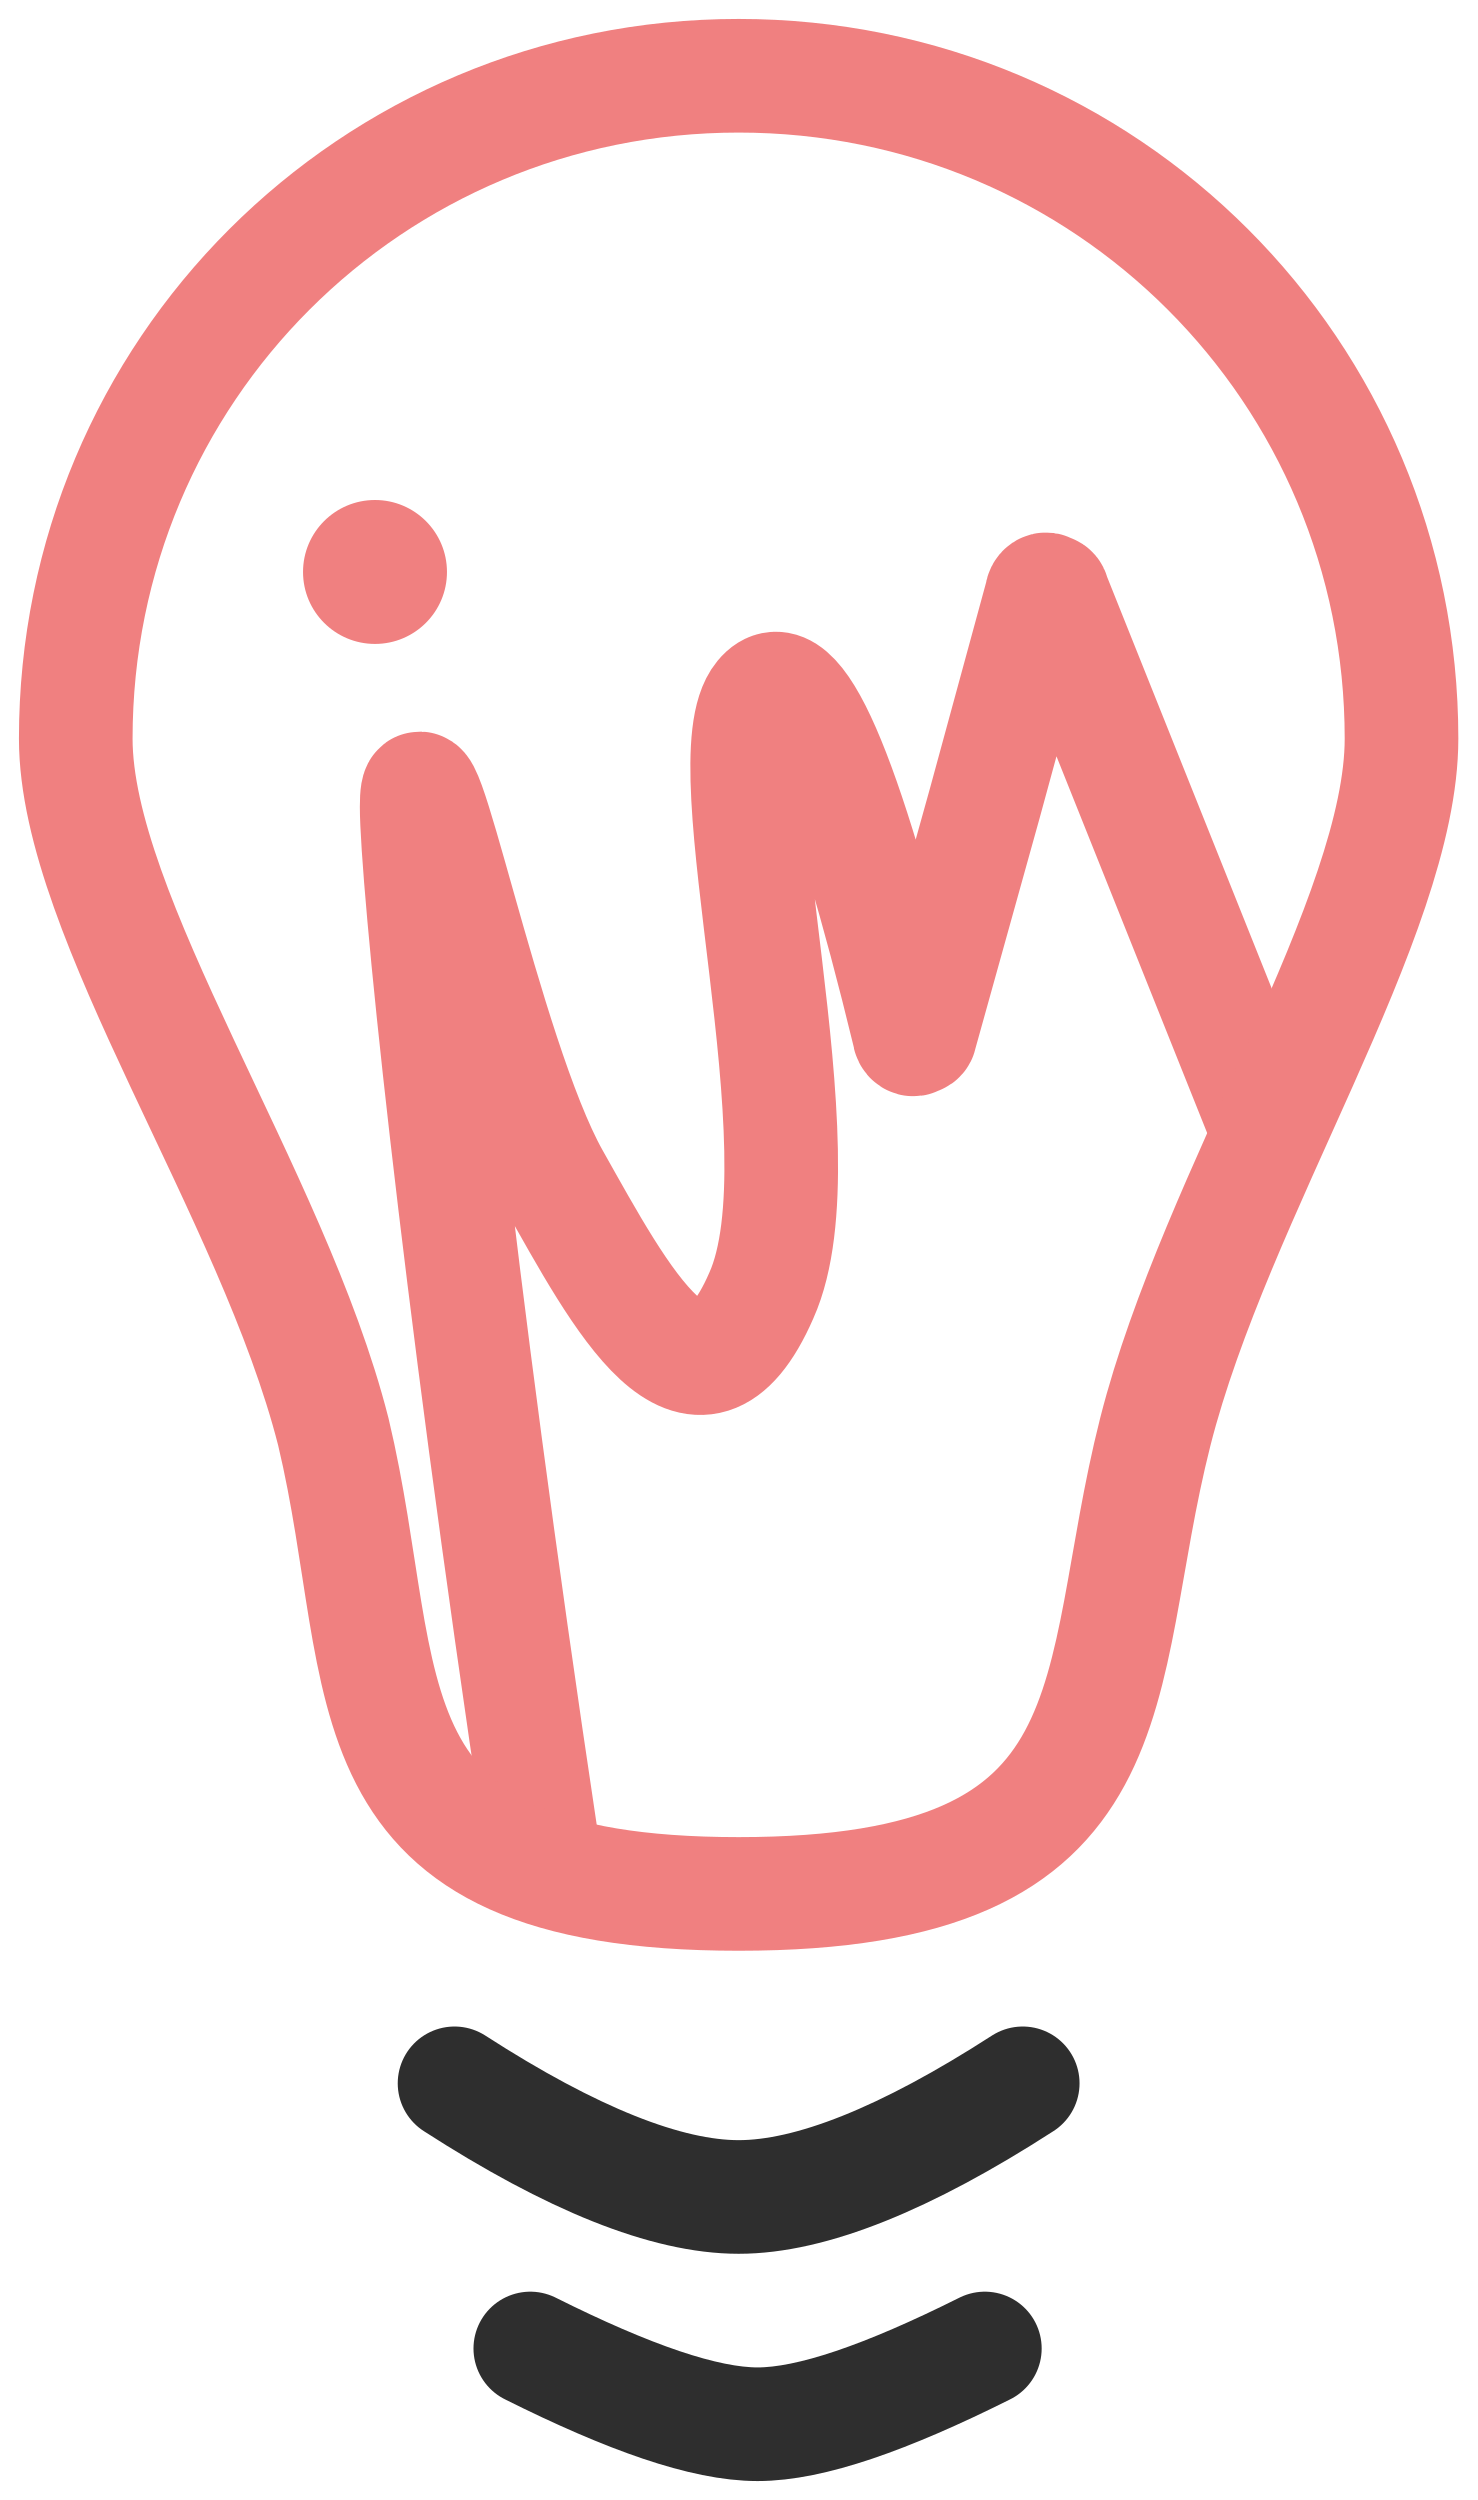
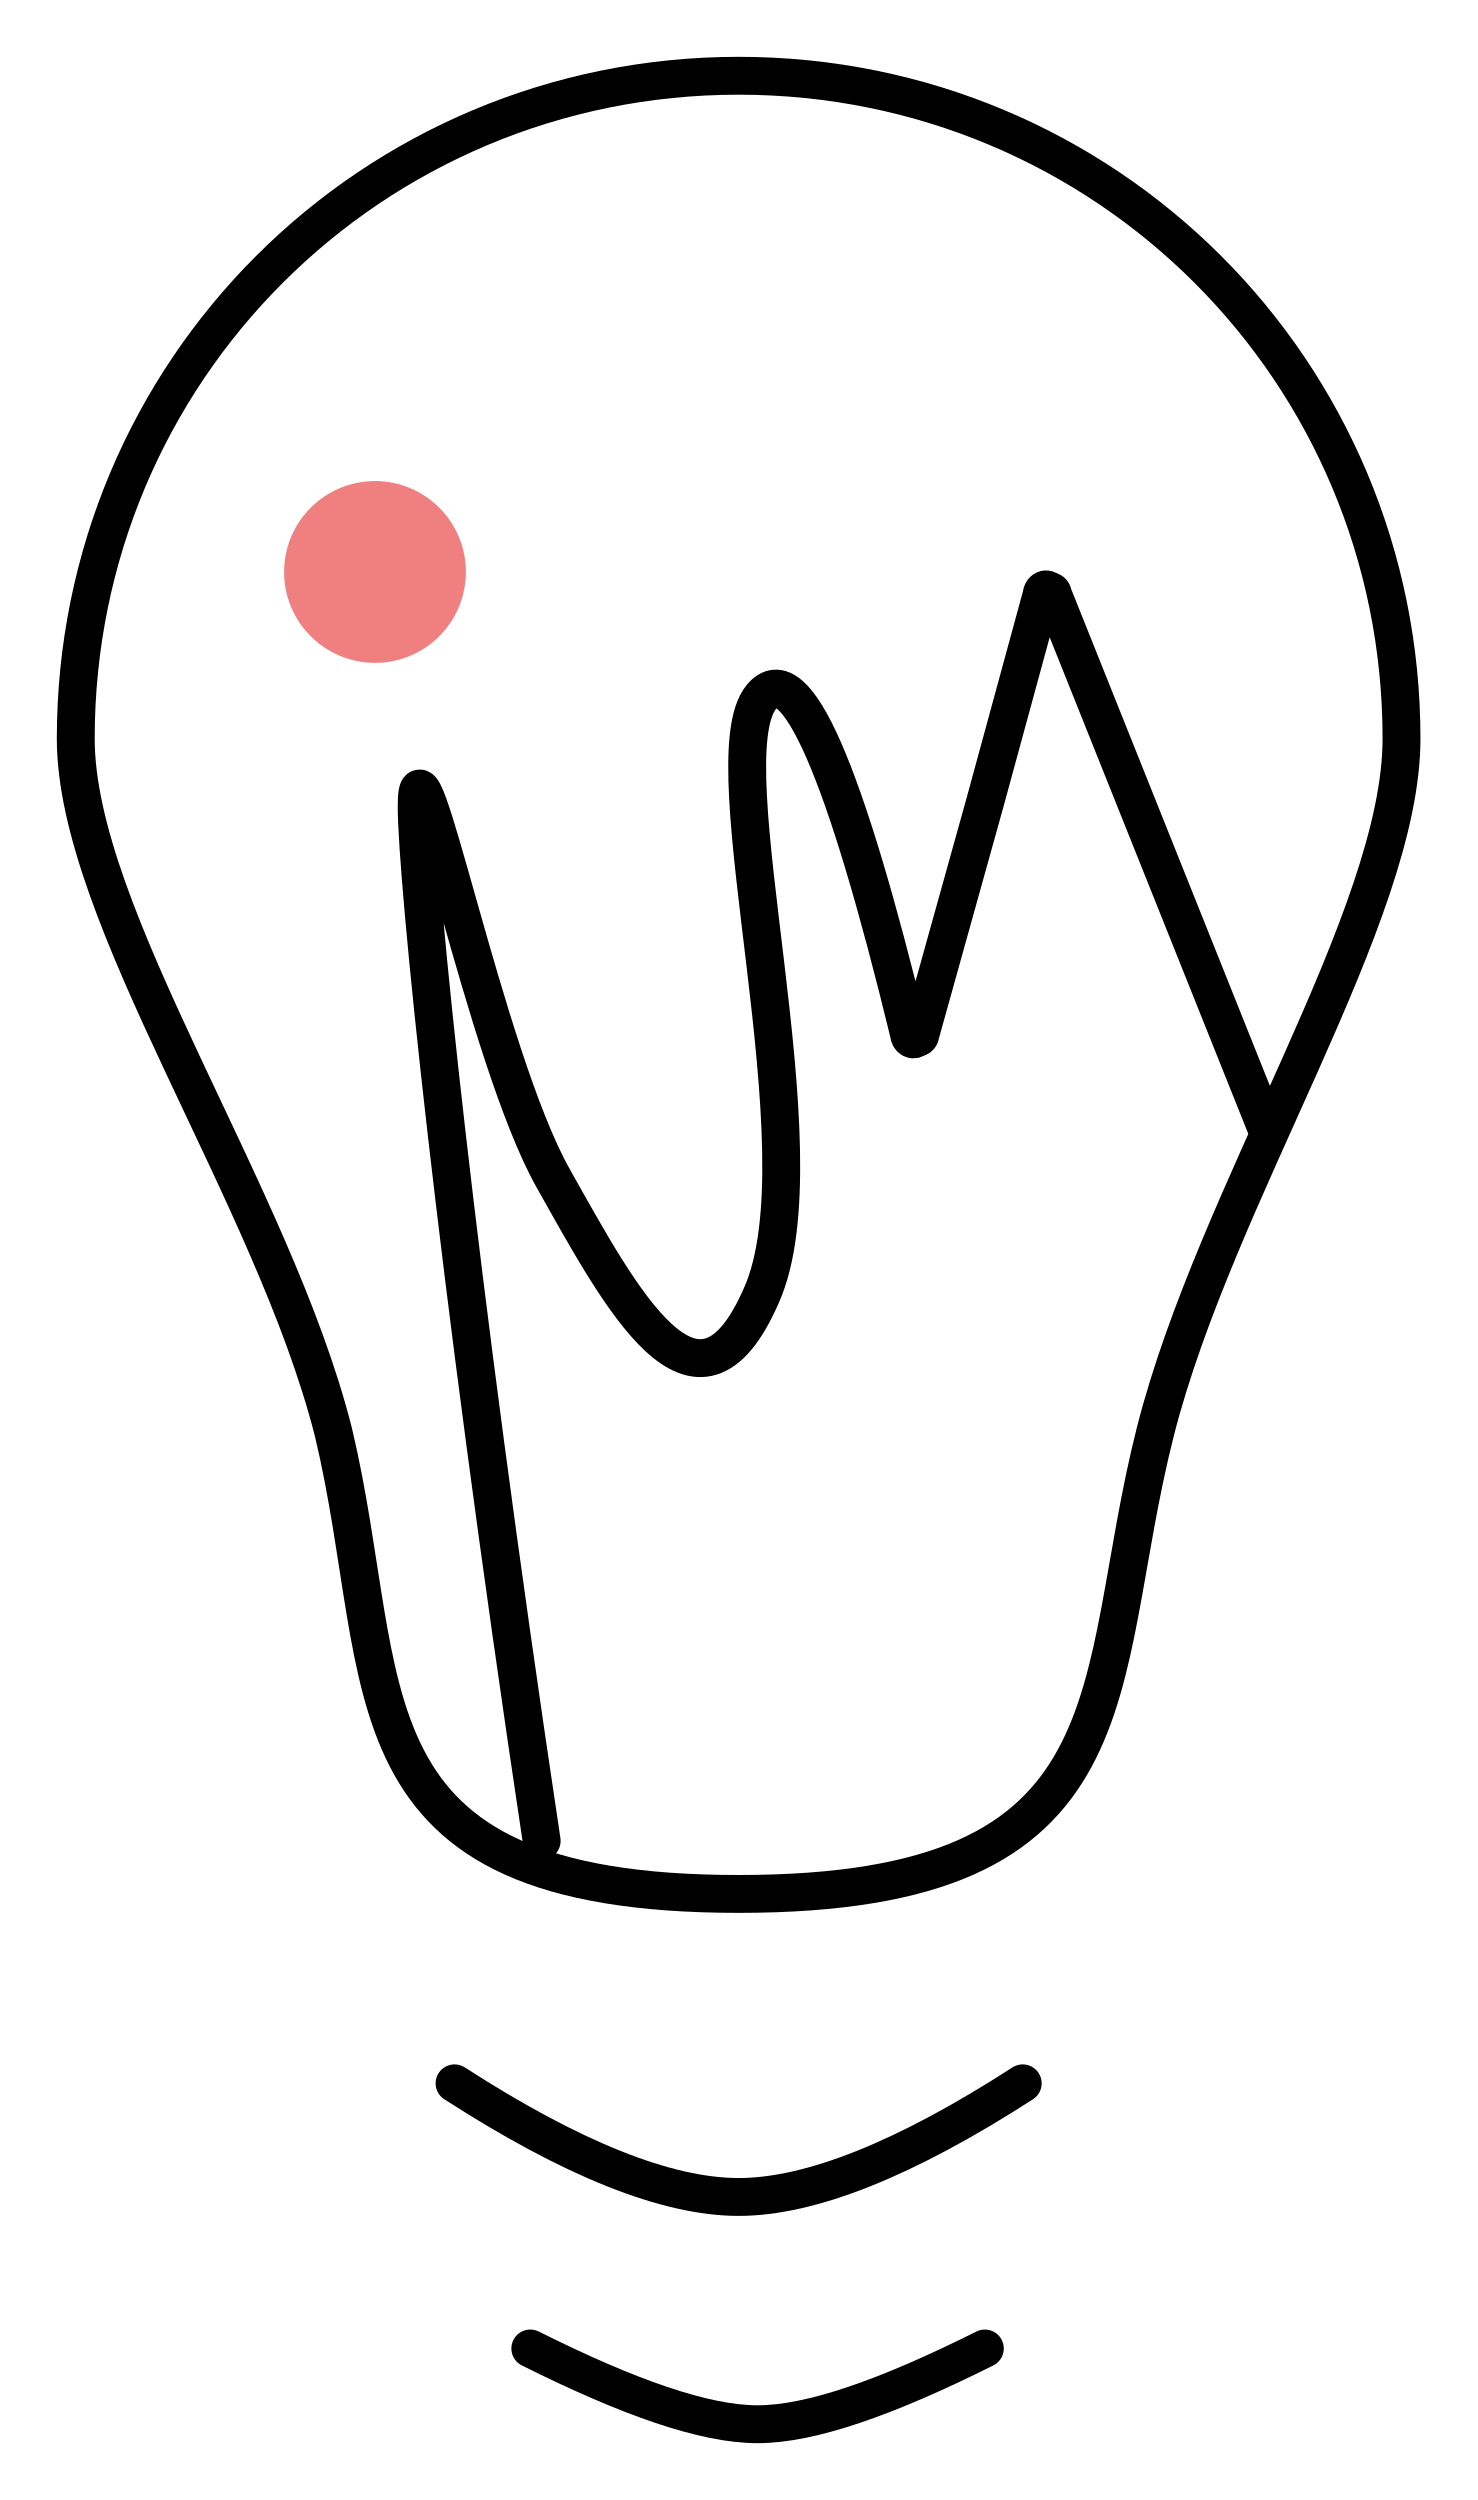
<svg xmlns="http://www.w3.org/2000/svg" version="1.1" id="Layer_1" x="0px" y="0px" viewBox="0 0 39 66" style="enable-background:new 0 0 39 66;" xml:space="preserve">
  <style type="text/css">
- 	.st0{fill:#F08080;}
- 	.st1{fill:none;stroke:#2E2E2E;stroke-width:3;stroke-linecap:round;}
- 	.st2{fill:none;stroke:#F08080;stroke-width:3;stroke-linecap:round;}
- 	.st3{fill:none;stroke:#F08080;stroke-width:3;}
+ 	.st0{fill:#F08080;stroke:#F08080;stroke-miterlimit:10;}
+ 	.st1{fill:none;stroke:#000000;stroke-linecap:round;}
+ 	.st2{fill:none;stroke:#000000;}
</style>
  <g id="Page-1">
    <g id="Desktop-Copy-4" transform="translate(-29, -27)">
      <g id="Group-3" transform="translate(31, 29)">
        <circle id="Oval" class="st0" cx="7.9" cy="13.1" r="1.9" />
        <g id="Group">
          <path id="Path-2" class="st1" d="M10,53c3.1,2,5.6,3,7.5,3s4.4-1,7.5-3" />
          <path id="Path-3" class="st1" d="M12,60c2.6,1.3,4.6,2,6,2s3.4-0.7,6-2" />
-           <path id="Path-4_1_" class="st2" d="M12.3,46.6C10,31.3,9,21.1,9,19.3c0-2.7,1.8,6.6,3.6,9.8s3.8,7,5.5,3.1      c1.7-3.8-1.4-14.1,0-15.8c0.9-1.1,2.2,1.9,3.9,8.9h0c0,0.1,0.1,0.2,0.2,0.1c0.1,0,0.1-0.1,0.1-0.1l1.7-6.1l1.5-5.5      c0-0.1,0.1-0.2,0.2-0.1c0.1,0,0.1,0.1,0.1,0.1l5.6,14" />
-           <path id="Oval-3" class="st3" d="M17.5,48c10.7,0,9.3-5.5,11-12.2c1.6-6.3,6.5-13.6,6.5-18.3C35,7.8,27.2,0,17.5,0S0,7.8,0,17.5      c0,4.7,5.2,12,6.8,18.3C8.4,42.5,6.8,48,17.5,48z" />
+           <path id="Path-4_1_" class="st1" d="M12.3,46.6C10,31.3,9,21.1,9,19.3c0-2.7,1.8,6.6,3.6,9.8s3.8,7,5.5,3.1      c1.7-3.8-1.4-14.1,0-15.8c0.9-1.1,2.2,1.9,3.9,8.9l0,0c0,0.1,0.1,0.2,0.2,0.1c0.1,0,0.1-0.1,0.1-0.1l1.7-6.1l1.5-5.5      c0-0.1,0.1-0.2,0.2-0.1c0.1,0,0.1,0.1,0.1,0.1l5.6,14" />
+           <path id="Oval-3" class="st2" d="M17.5,48c10.7,0,9.3-5.5,11-12.2c1.6-6.3,6.5-13.6,6.5-18.3C35,7.8,27.2,0,17.5,0S0,7.8,0,17.5      c0,4.7,5.2,12,6.8,18.3C8.4,42.5,6.8,48,17.5,48z" />
        </g>
      </g>
    </g>
  </g>
</svg>
